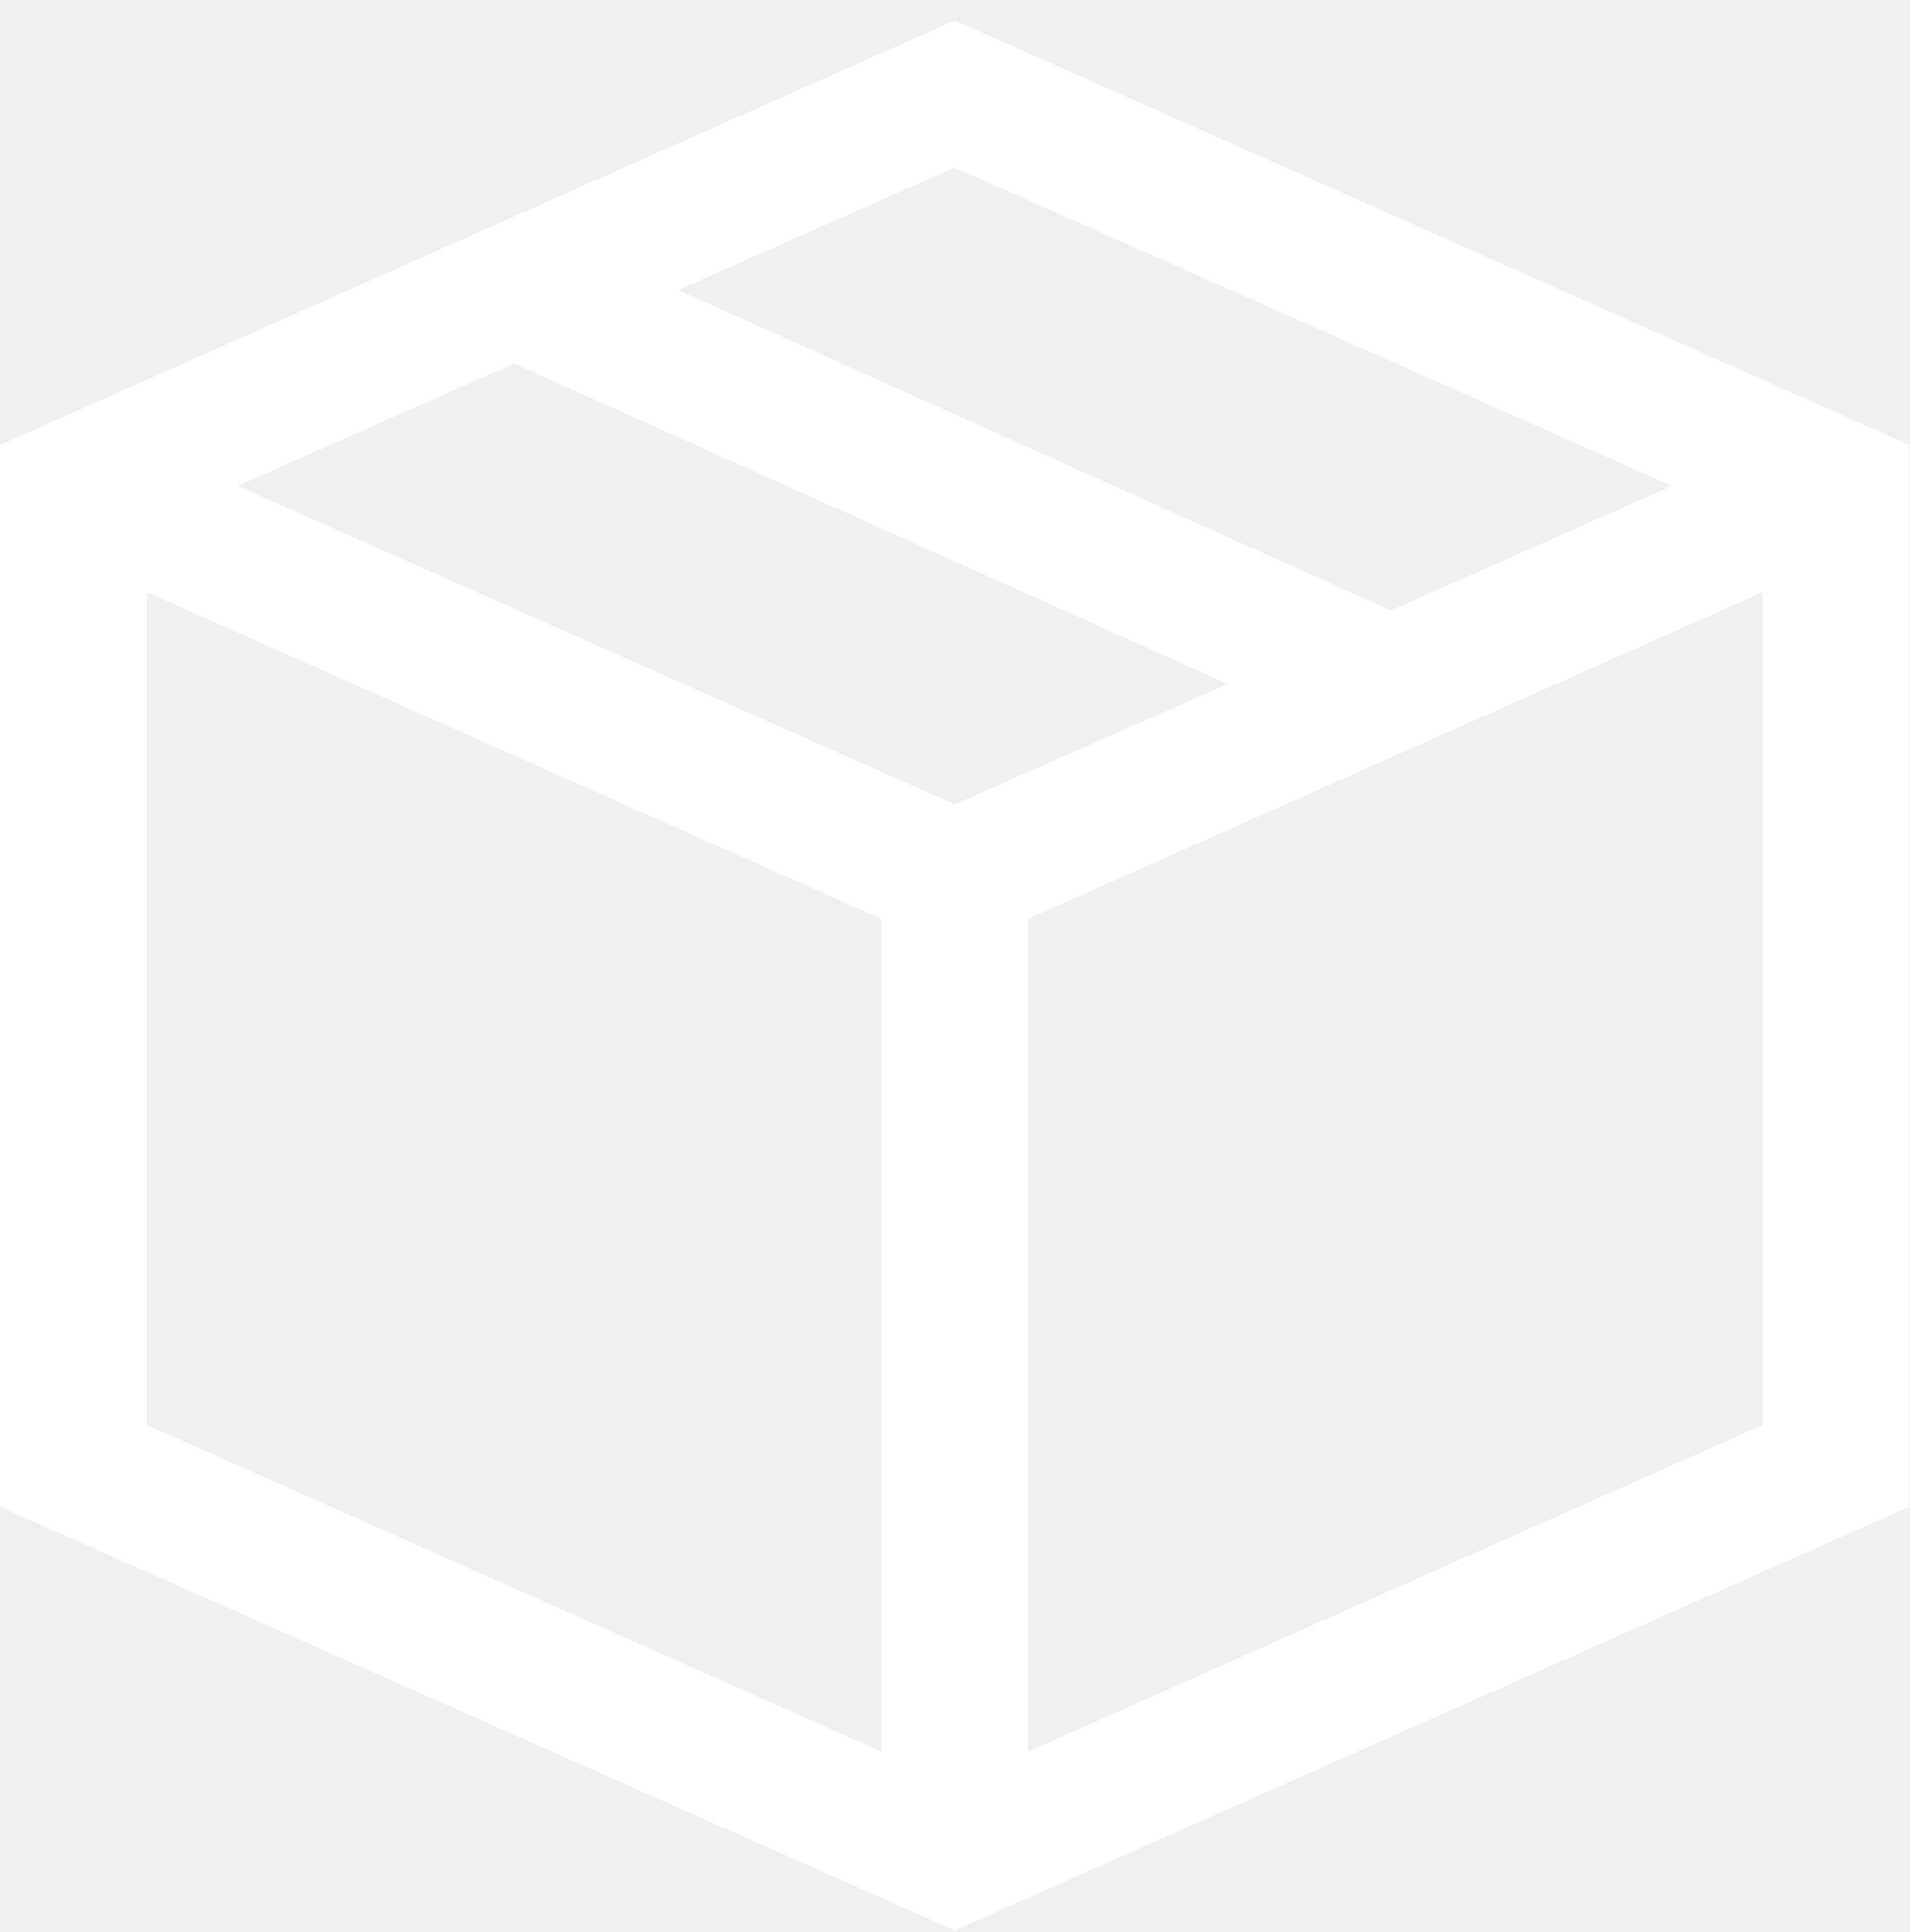
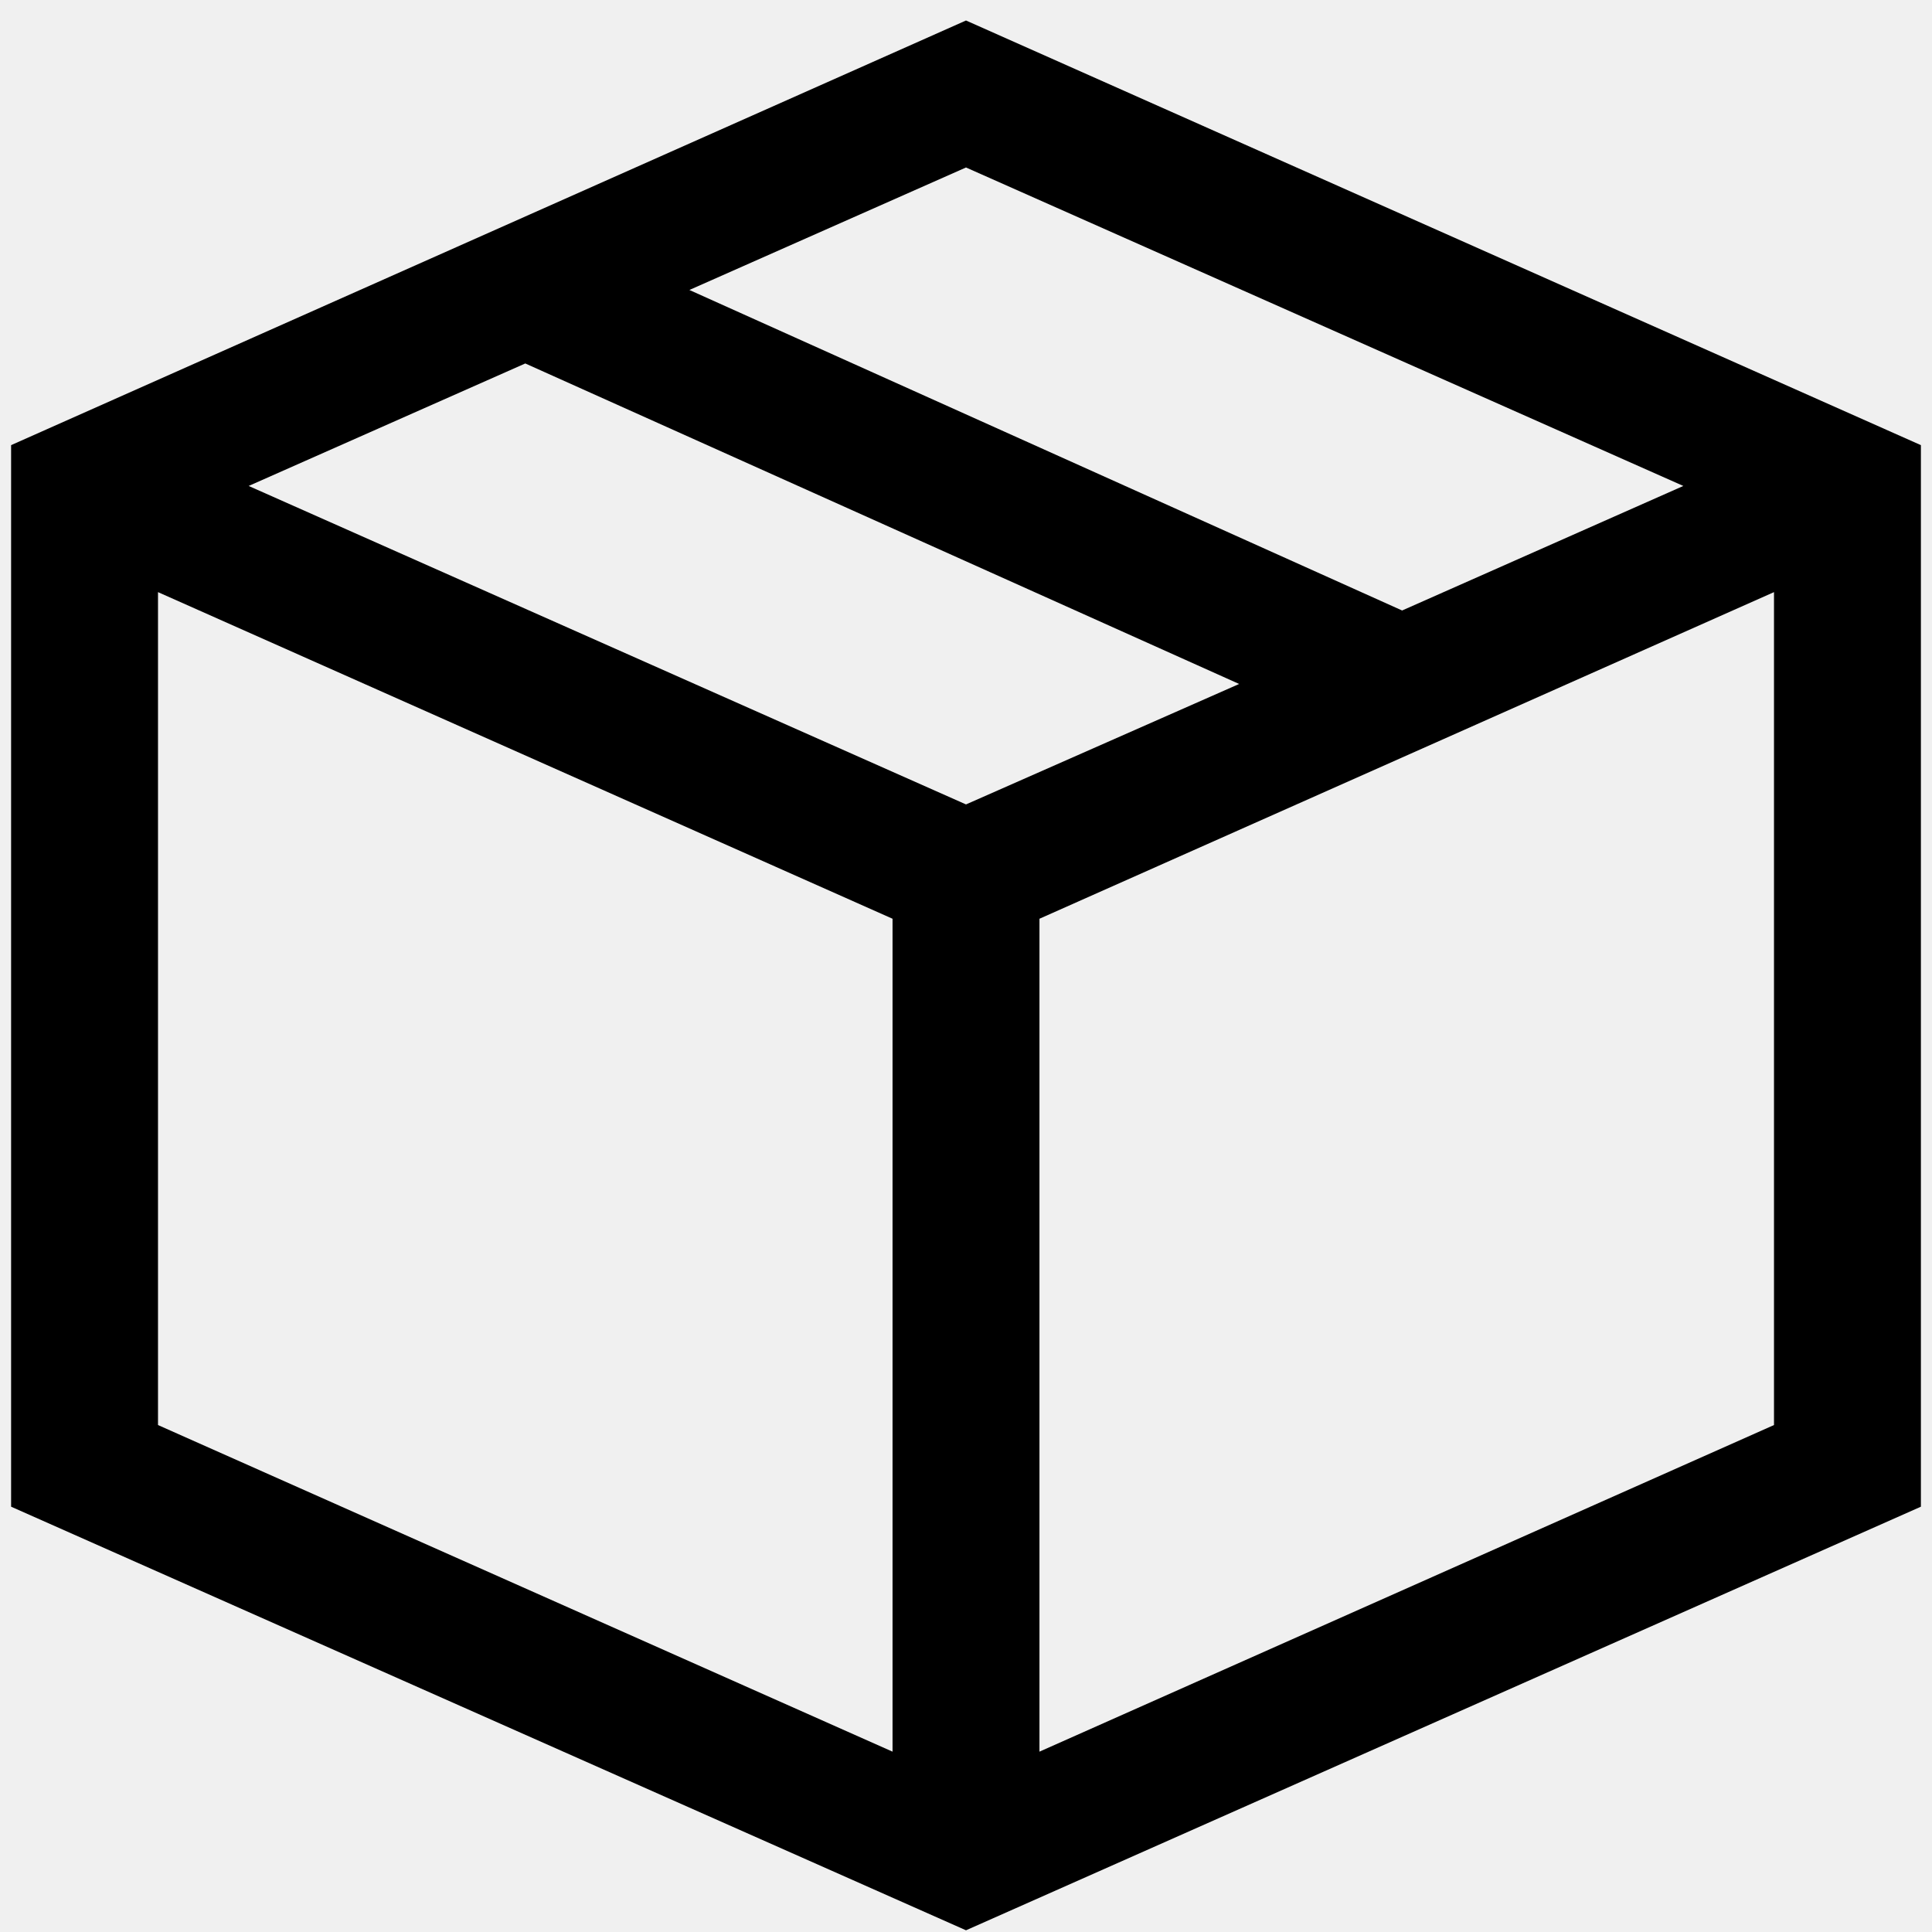
- <svg xmlns="http://www.w3.org/2000/svg" width="86" height="87" viewBox="0 0 86 87" fill="none">
-   <path d="M43 0.923L86 20.045V67.848L43 86.923L0 67.848V20.045L43 0.923ZM75.302 21.883L43 7.542L30.544 13.058L62.639 27.491L75.302 21.883ZM43 36.224L55.3 30.8L23.154 16.367L10.698 21.883L43 36.224ZM6.615 26.664V64.171L39.692 78.879V41.372L6.615 26.664ZM46.308 78.879L79.385 64.171V26.664L46.308 41.372V78.879Z" fill="white" />
+ <svg xmlns="http://www.w3.org/2000/svg" width="30" height="30" viewBox="0 0 86 87">
+   <path fill="currentColor" d="M43 0.923L86 20.045V67.848L43 86.923L0 67.848V20.045L43 0.923ZM75.302 21.883L43 7.542L30.544 13.058L62.639 27.491L75.302 21.883ZM43 36.224L55.3 30.8L23.154 16.367L10.698 21.883L43 36.224ZM6.615 26.664V64.171L39.692 78.879V41.372L6.615 26.664ZM46.308 78.879L79.385 64.171V26.664L46.308 41.372V78.879Z" />
</svg>
